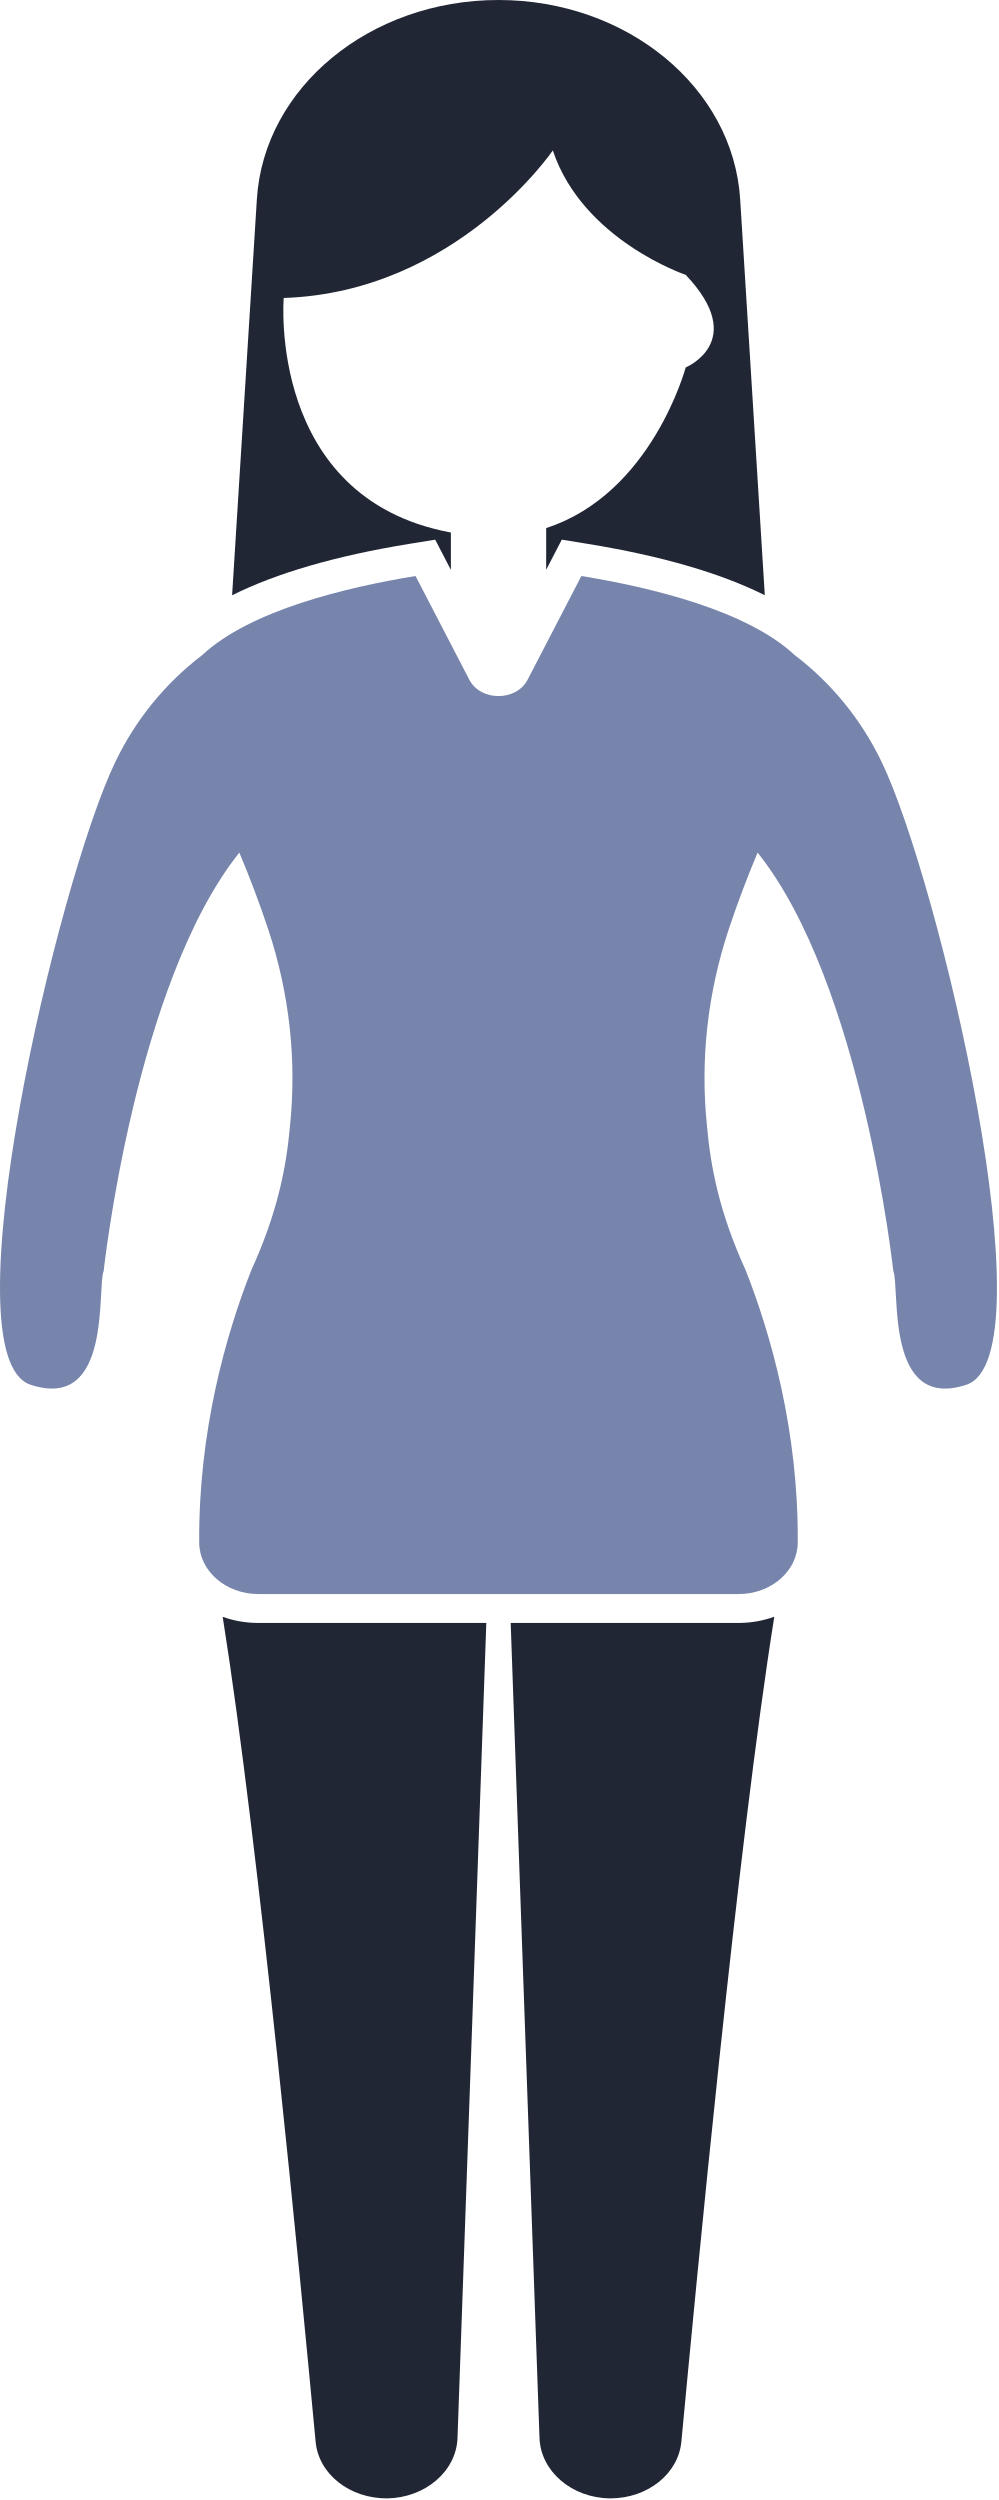
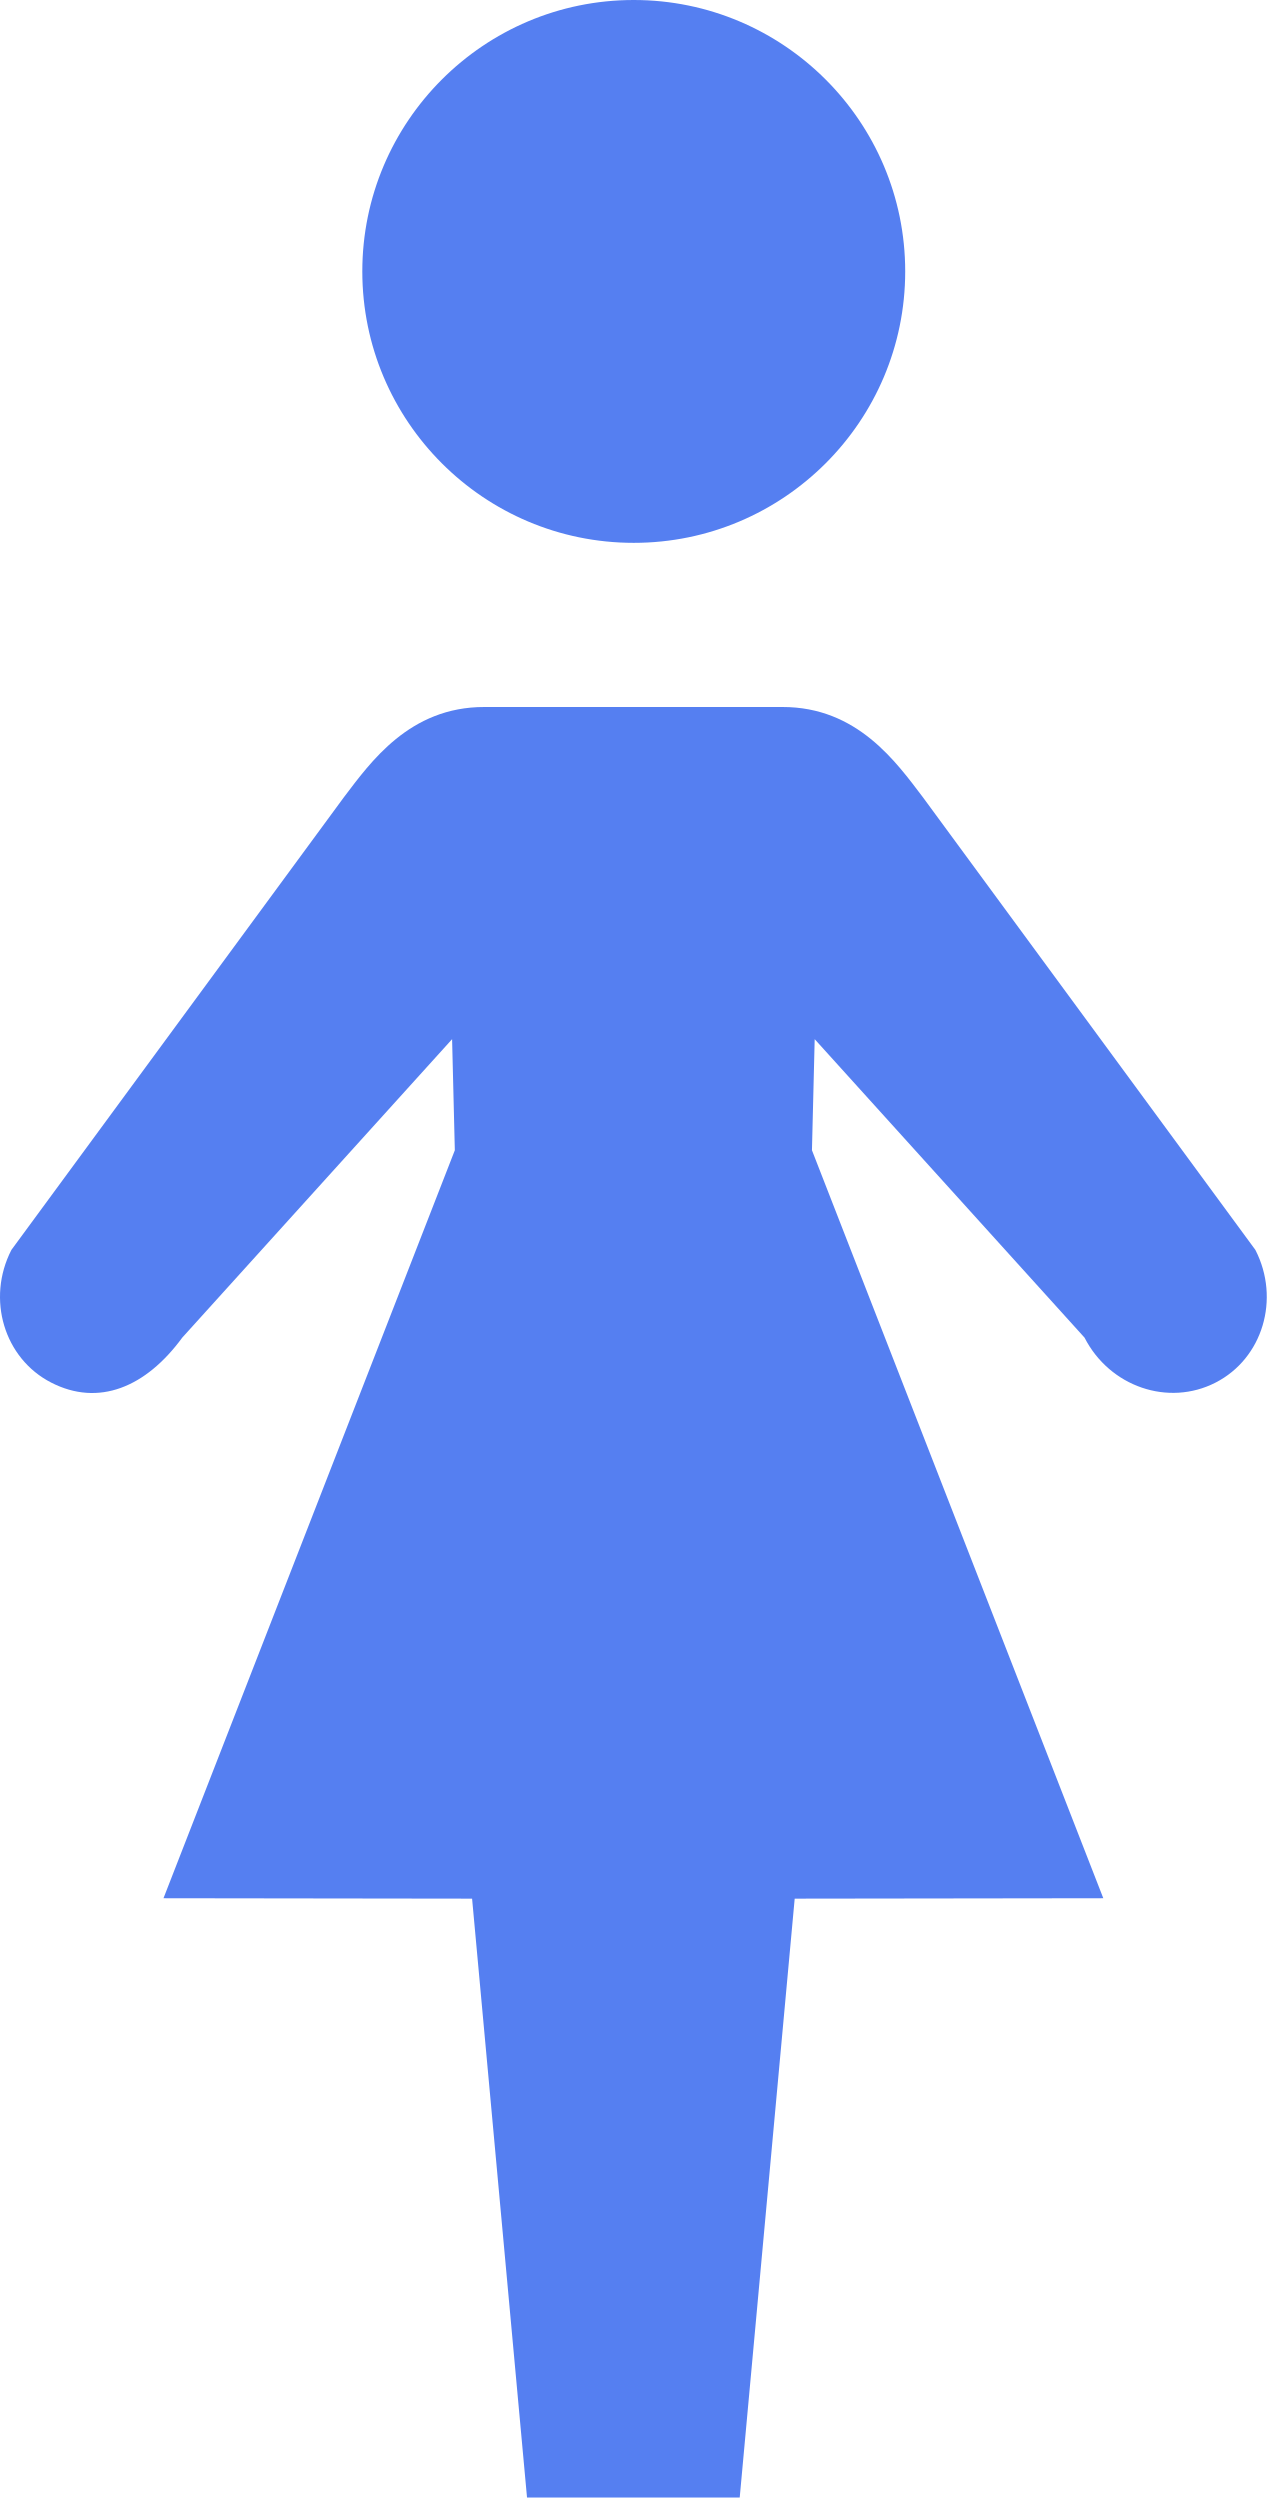
- <svg xmlns="http://www.w3.org/2000/svg" width="288" height="721" viewBox="0 0 288 721" fill="none">
-   <path d="M74.488 468.056H140.252C138.566 516.618 134.541 629.696 131.939 703.282C131.514 712.725 122.663 720.334 111.706 720.537C100.857 720.605 91.814 713.526 91.012 704.048C86.76 658.86 74.763 532.541 64.224 466.288C67.394 467.428 70.845 468.058 74.487 468.058L74.488 468.056Z" fill="#212635" />
-   <path d="M223.308 466.242C212.728 532.493 200.772 658.842 196.521 704.042C195.713 713.423 186.784 720.532 176.018 720.532H175.791C164.828 720.334 155.977 712.724 155.594 703.177C152.837 624.813 150.074 546.417 147.281 468.057H213.01C216.64 468.052 220.163 467.421 223.309 466.25L223.308 466.242Z" fill="#212635" />
-   <path d="M125.519 155.642L130.034 164.361V153.59C129.921 153.559 129.843 153.559 129.729 153.522C77.033 143.512 81.823 85.939 81.823 85.939C131.643 84.272 159.43 43.386 159.43 43.386C168.055 69.251 197.755 79.266 197.755 79.266C215.961 98.46 197.755 105.964 197.755 105.964C197.755 105.964 188.018 142.442 157.517 152.286V164.333L162.02 155.636L169.418 156.839C190.787 160.313 207.868 165.313 220.571 171.667L213.466 57.469C211.433 25.229 180.853 0 143.755 0C106.692 0 76.077 25.229 74.079 57.469L66.938 171.677C79.641 165.323 96.734 160.318 118.116 156.839L125.519 155.642Z" fill="#212635" />
-   <path d="M254.282 219.789C248.492 207.706 239.988 197.158 229.139 188.882C215.341 176.033 187.746 169.393 167.669 166.122L152.167 196.018C148.896 202.326 138.609 202.326 135.344 196.018L119.842 166.122C99.758 169.393 72.169 176.034 58.372 188.882C47.529 197.158 39.018 207.705 33.235 219.789C16.716 254.034 -15.609 391.309 8.822 399.362C32.459 407.149 27.895 371.389 29.899 366.545C29.899 366.545 38.84 283.665 69.025 245.894C71.974 252.905 74.851 260.446 77.458 268.321C83.517 286.742 85.586 305.9 83.63 324.758C82.56 336.842 79.952 349.956 72.44 366.409C65.18 384.914 57.219 412.726 57.452 444.909C57.512 453.091 65.12 459.726 74.516 459.726H213.006C222.402 459.726 230.009 453.091 230.07 444.909C230.303 412.726 222.343 384.914 215.082 366.409C207.57 349.956 204.963 336.841 203.892 324.758C201.936 305.898 204.006 286.742 210.064 268.321C212.672 260.446 215.542 252.905 218.497 245.894C248.682 283.665 257.623 366.545 257.623 366.545C259.627 371.389 255.07 407.149 278.7 399.362C303.132 391.31 270.8 254.029 254.287 219.789H254.282Z" fill="#7785AC" />
+ <svg xmlns="http://www.w3.org/2000/svg" width="285" height="562" viewBox="0 0 285 562" fill="none">
+   <path fill-rule="evenodd" clip-rule="evenodd" d="M118.474 561.443L106.125 426.816L36.751 426.722L102.245 258.576L101.631 233.606L40.969 300.7C32.751 311.913 22.136 316.257 11.516 310.809C0.917 305.382 -3.088 292.002 2.563 280.981L77.303 179.226C83.261 171.393 92.027 158.898 108.918 158.934H175.855C192.746 158.898 201.511 171.393 207.47 179.226L282.21 280.981C287.861 292.002 283.855 305.382 273.257 310.809C262.637 316.257 249.454 311.736 243.803 300.7L183.142 233.606L182.527 258.576L248.022 426.722L178.647 426.816L166.288 561.443H118.474ZM81.448 61.016C81.448 27.339 108.786 0 142.464 0C176.141 0 203.49 27.339 203.49 61.016C203.49 94.693 176.141 122.032 142.464 122.032C108.786 122.032 81.448 94.693 81.448 61.016Z" fill="#557FF1" />
</svg>
